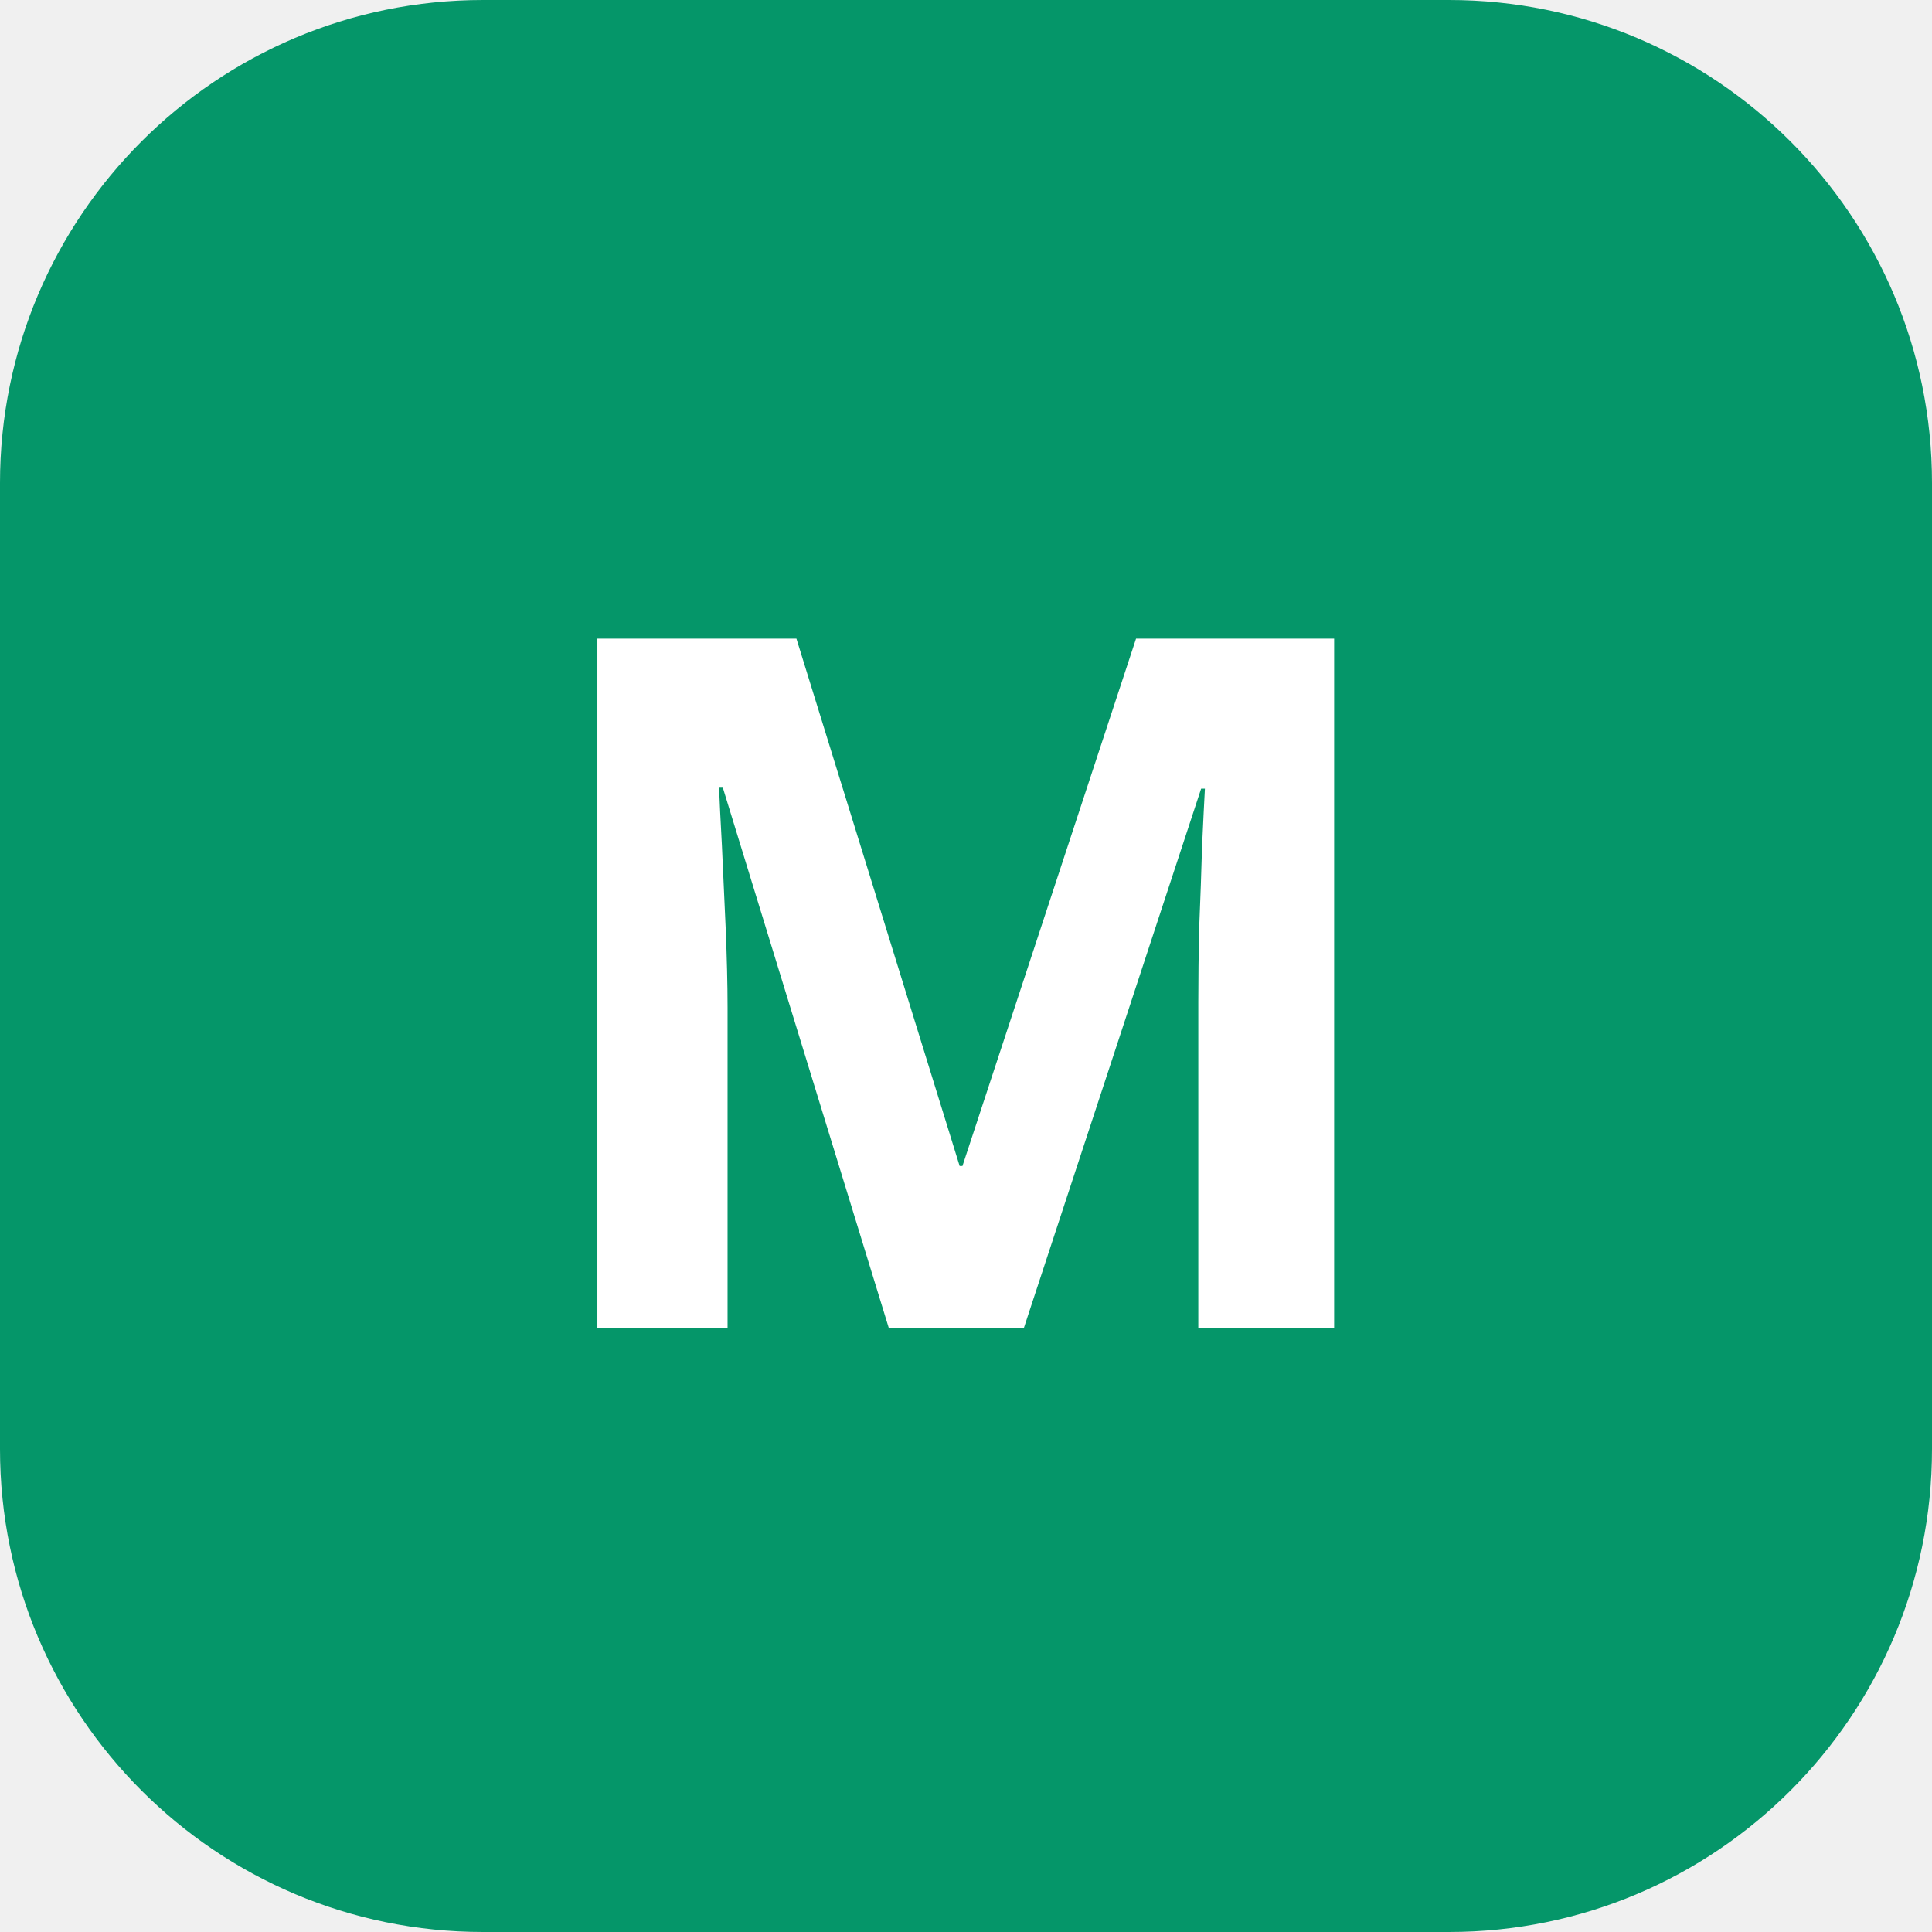
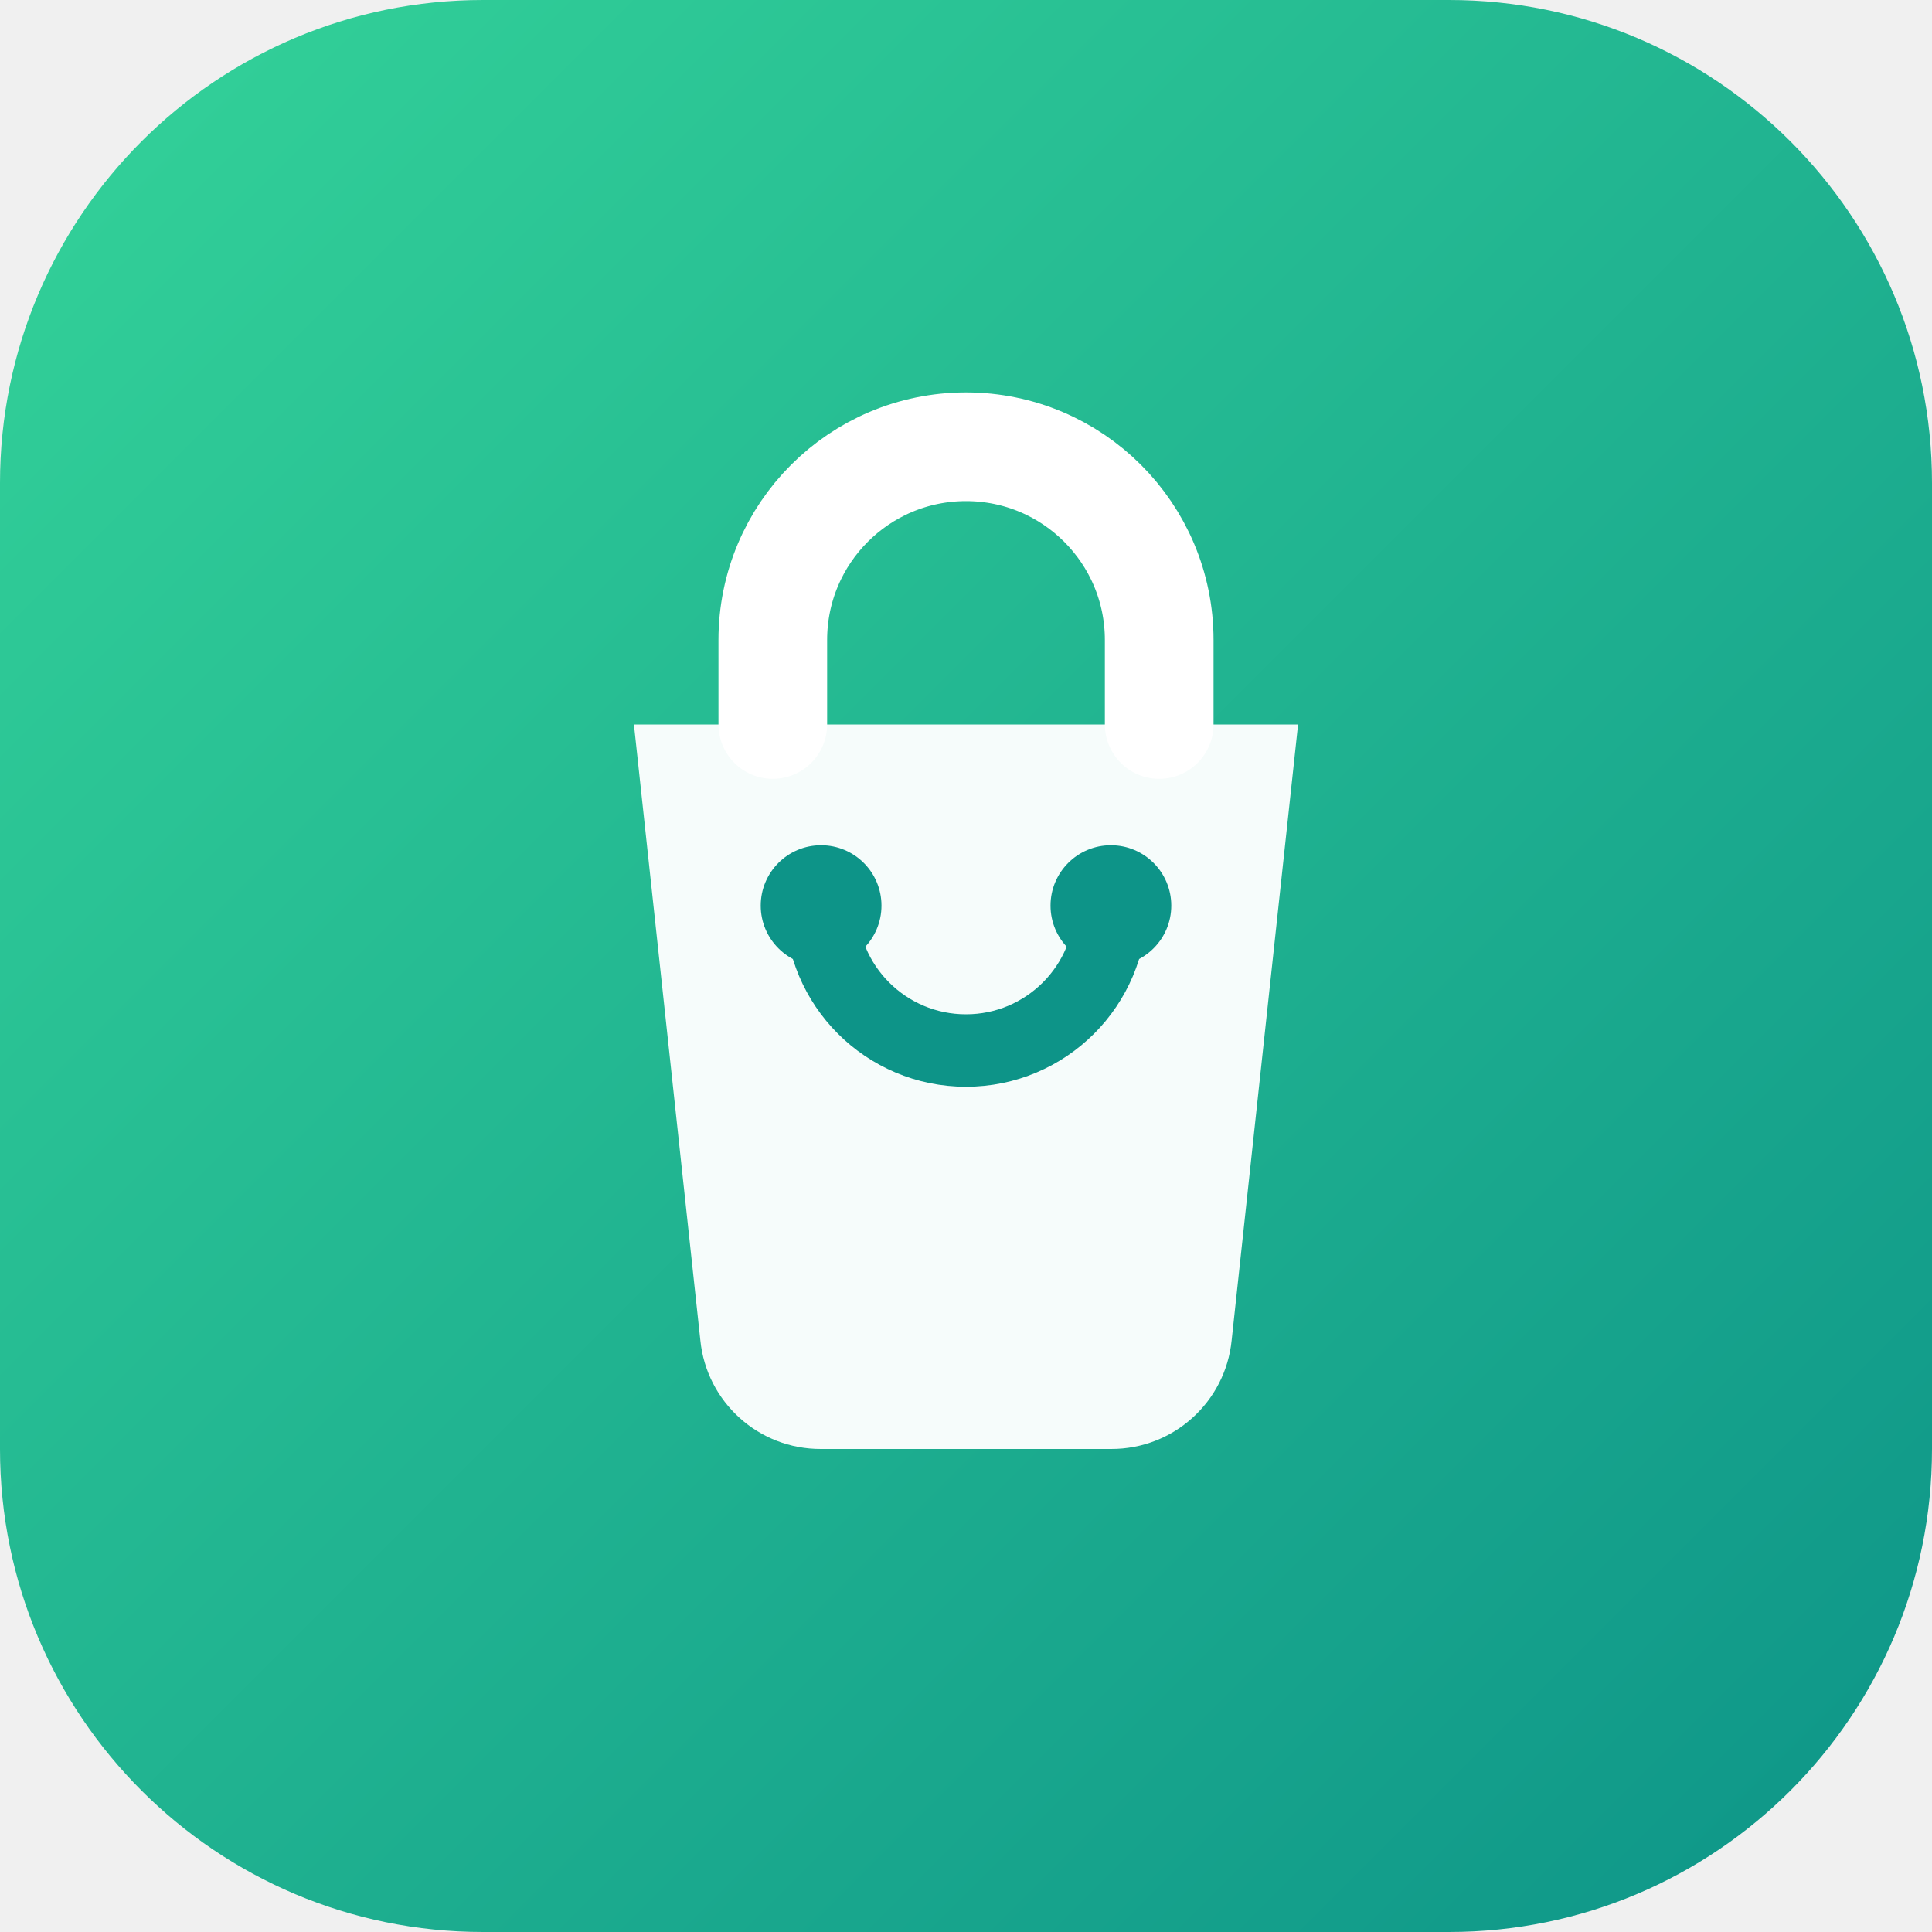
<svg xmlns="http://www.w3.org/2000/svg" viewBox="0 0 32 32">
-   <rect width="32" height="32" rx="8" fill="#059669" />
-   <text x="16" y="22" font-size="16" text-anchor="middle" fill="#fff" font-family="system-ui" font-weight="bold">M</text>
+   <defs>
+     <linearGradient id="g" x1="0" y1="0" x2="1" y2="1">
+       <stop offset="0" stop-color="#34d399" />
+       <stop offset="1" stop-color="#0d9488" />
+     </linearGradient>
+   </defs>
+   <rect width="32" height="32" rx="8" fill="url(#g)" />
+   <path d="M10.5 12h11l-1.1 10.2a2 2 0 0 1-2 1.8h-4.8a2 2 0 0 1-2-1.8L10.5 12z" fill="#ffffff" opacity="0.96" />
+   <path d="M12.8 12v-1.4a3.2 3.2 0 0 1 6.4 0V12" fill="none" stroke="#ffffff" stroke-width="1.8" stroke-linecap="round" />
+   <circle cx="13.6" cy="15" r="1" fill="#0d9488" />
+   <circle cx="18.4" cy="15" r="1" fill="#0d9488" />
+   <path d="M13.6 15a2.4 2.4 0 0 0 4.8 0" fill="none" stroke="#0d9488" stroke-width="1.2" stroke-linecap="round" />
</svg>
